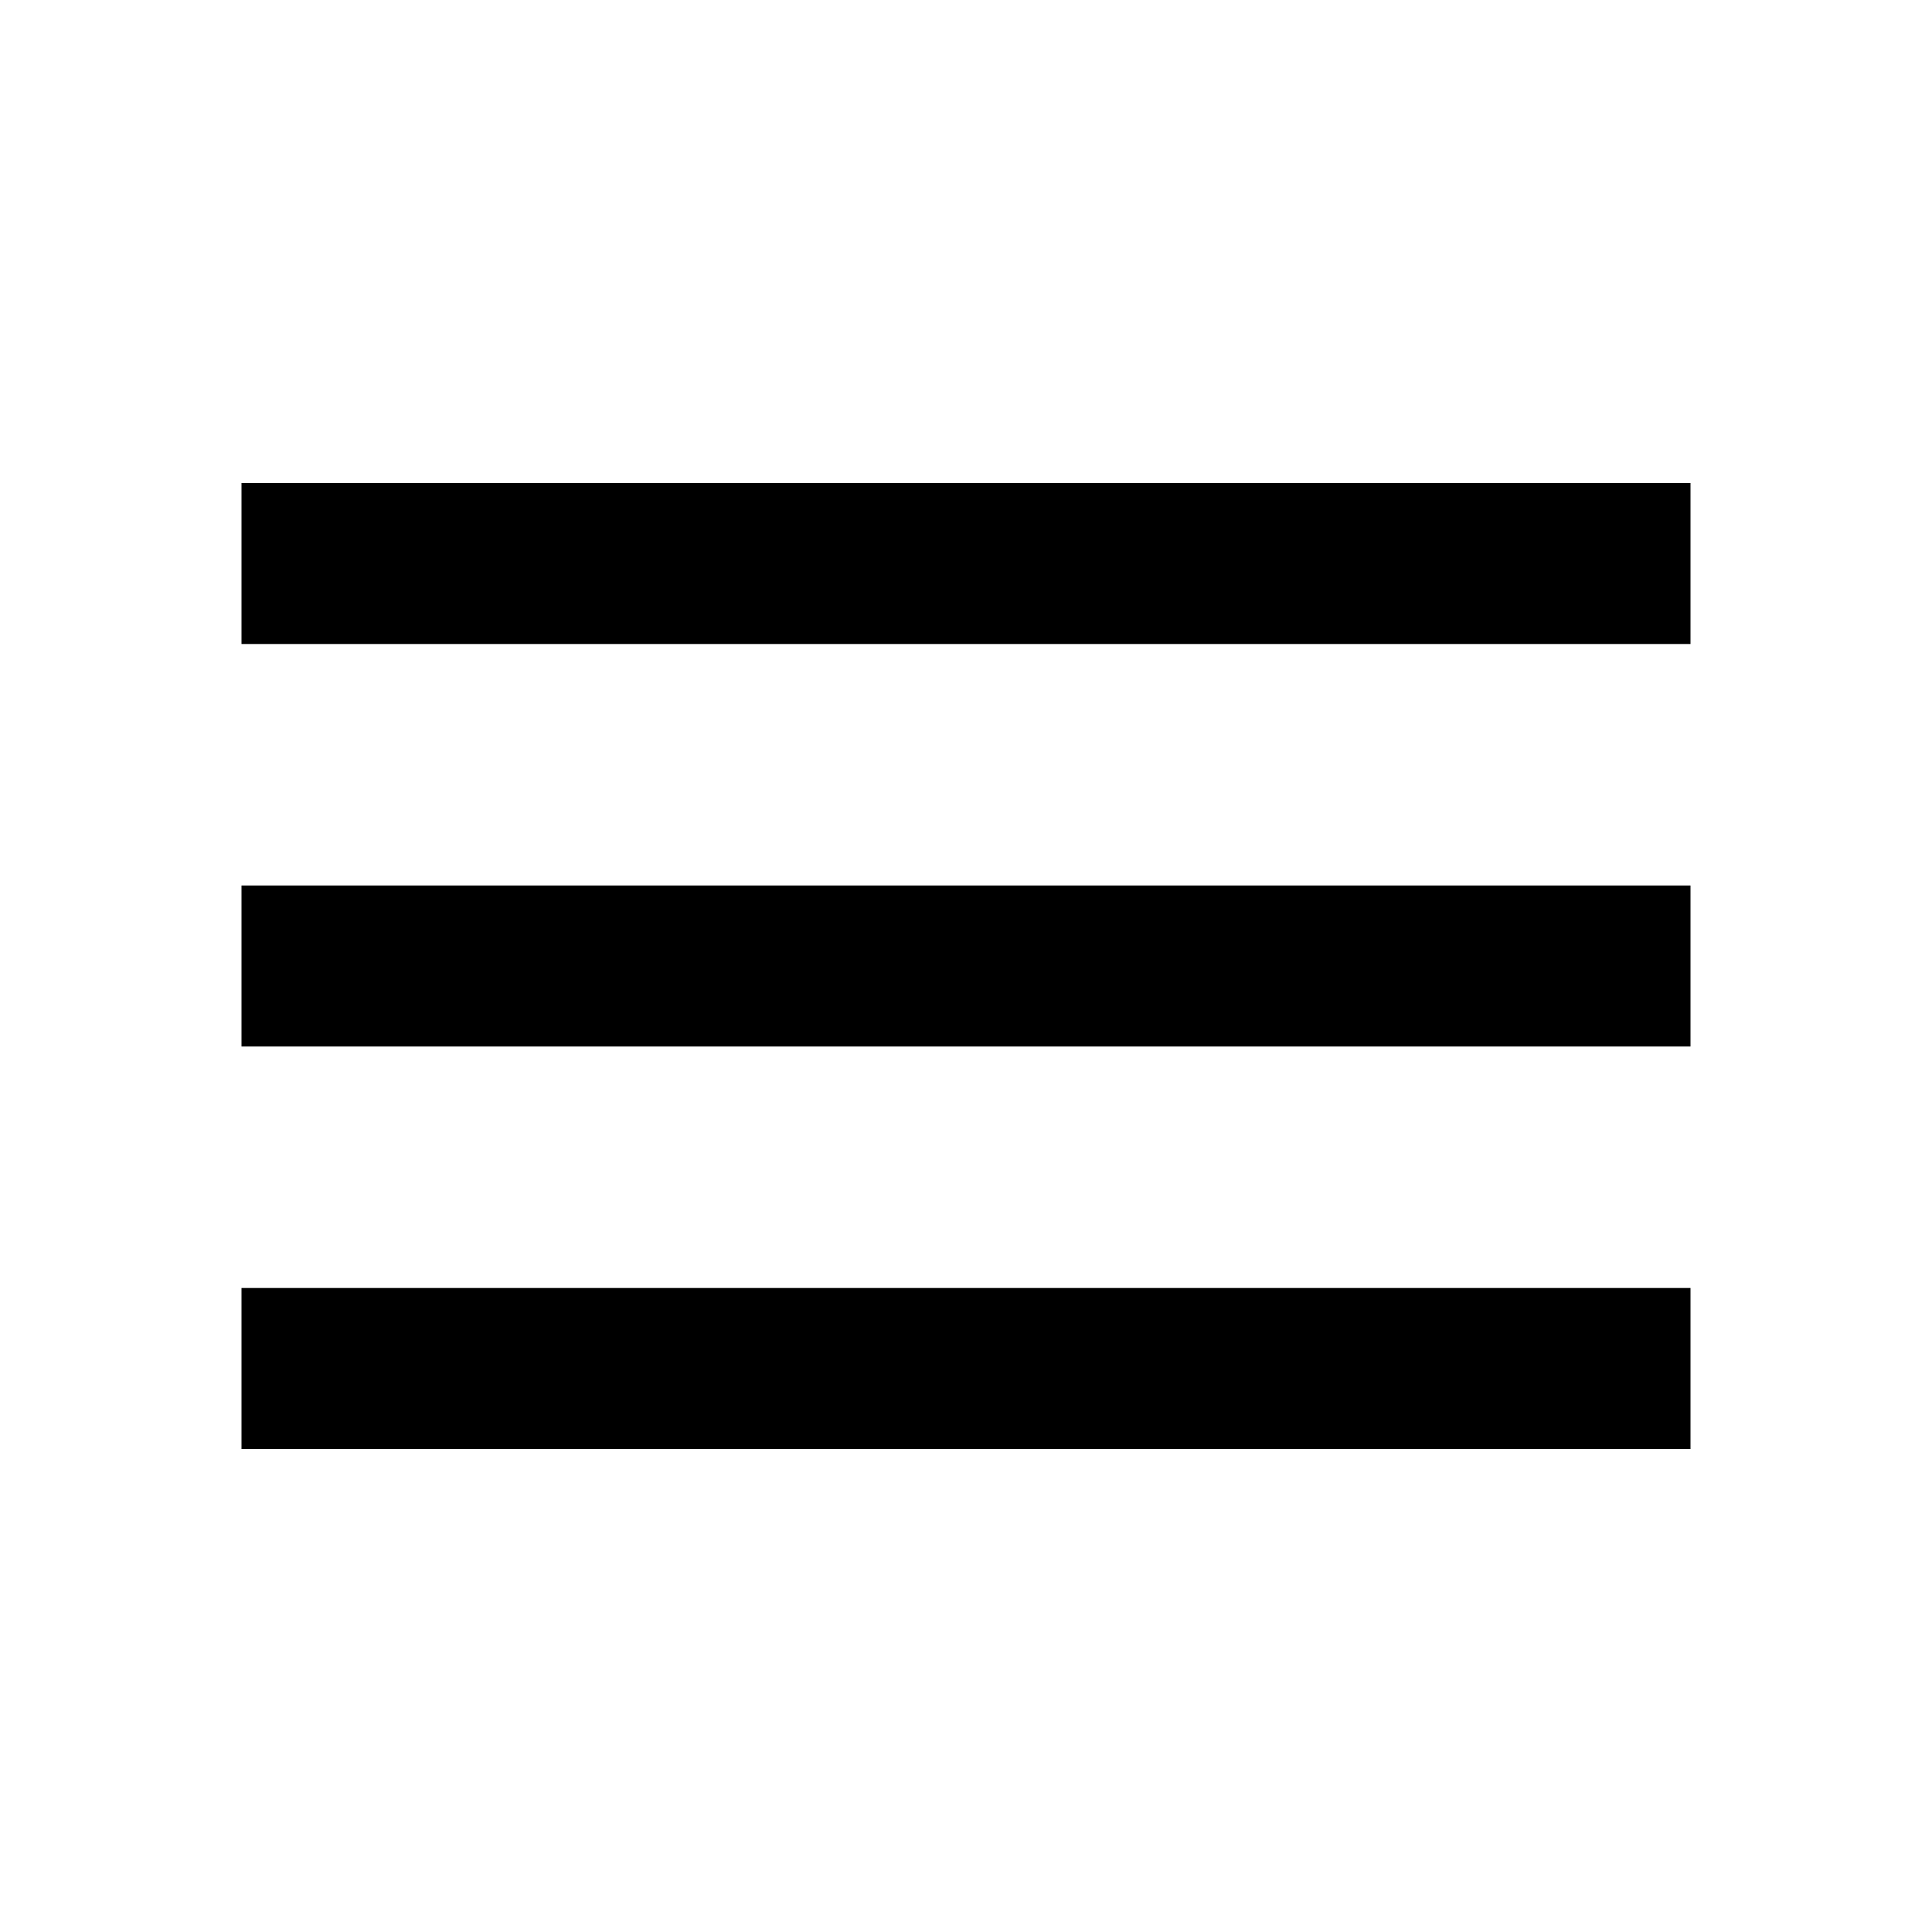
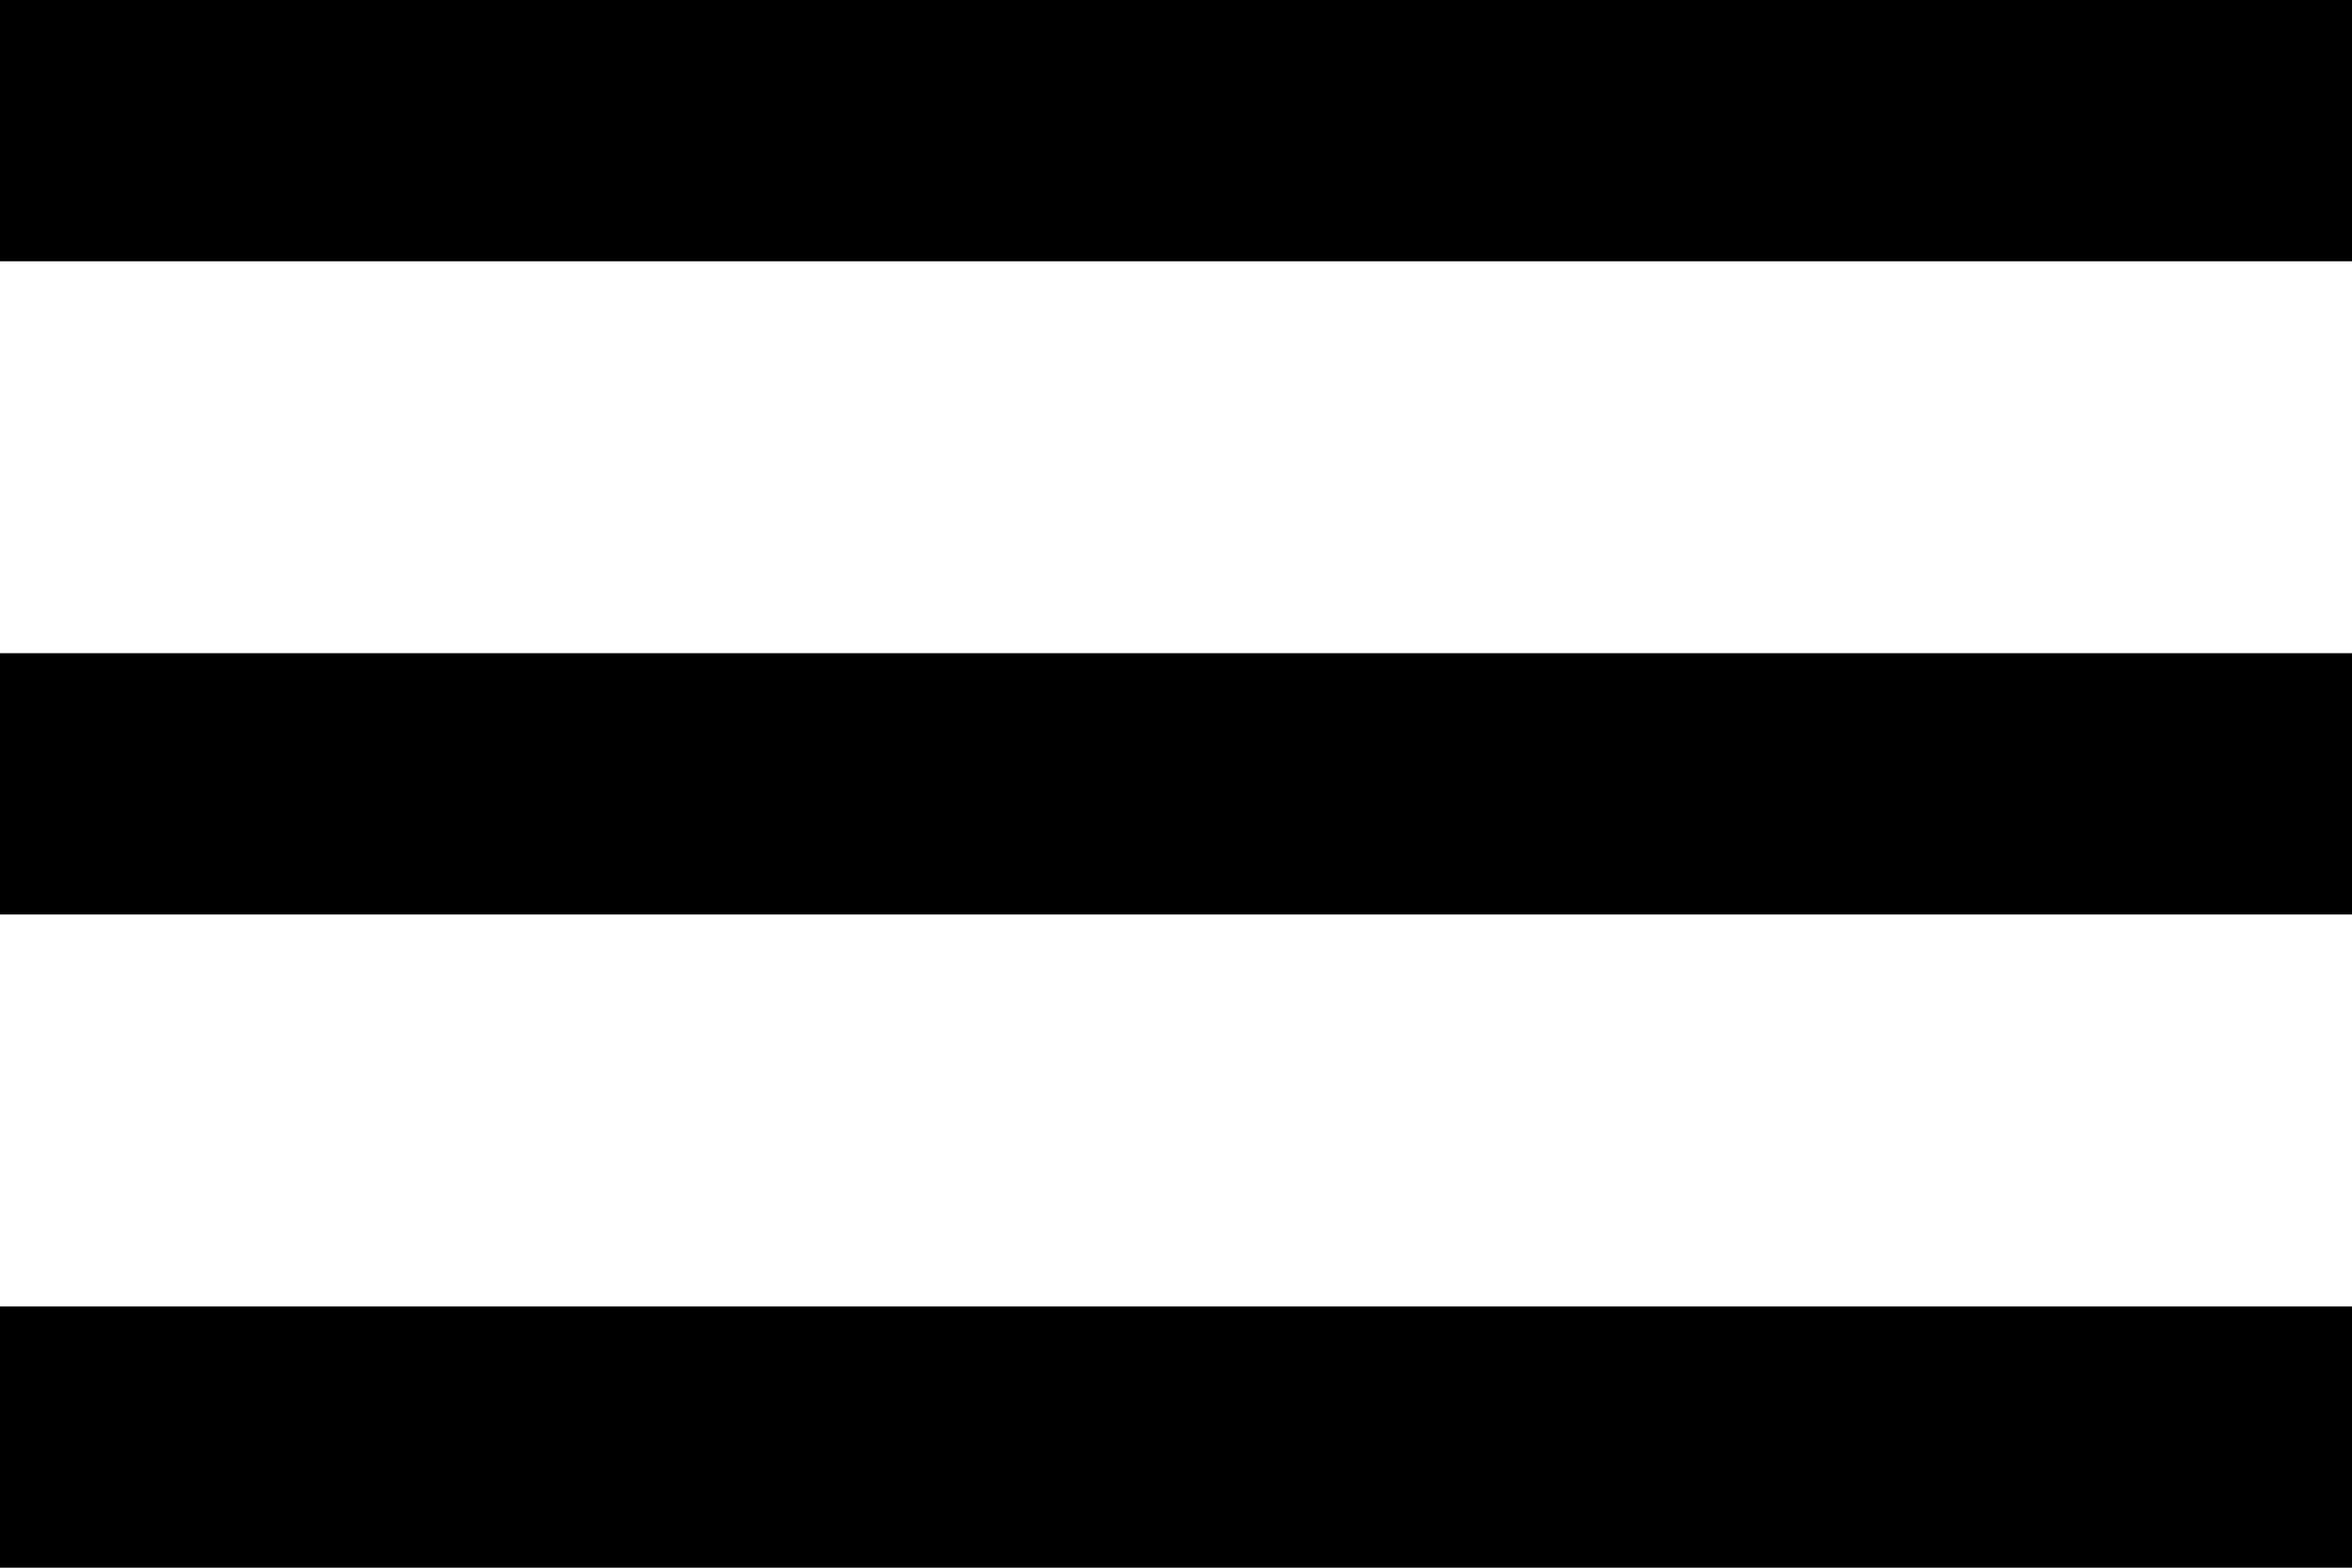
- <svg xmlns="http://www.w3.org/2000/svg" viewBox="0 0 24 24" style="pointer-events: none; display: block;">
+ <svg xmlns="http://www.w3.org/2000/svg" version="1.1" id="Ebene_1" x="0px" y="0px" width="450px" height="300px" viewBox="175 150 450 300" enable-background="new 175 150 450 300" xml:space="preserve">
  <g id="menu">
-     <path d="M3,18h18v-2H3V18z M3,13h18v-2H3V13z M3,6v2h18V6H3z" />
+     <path d="M175,450h450v-50H175V450z M175,325h450v-50H175V325z M175,150v50h450v-50H175z" />
  </g>
</svg>
